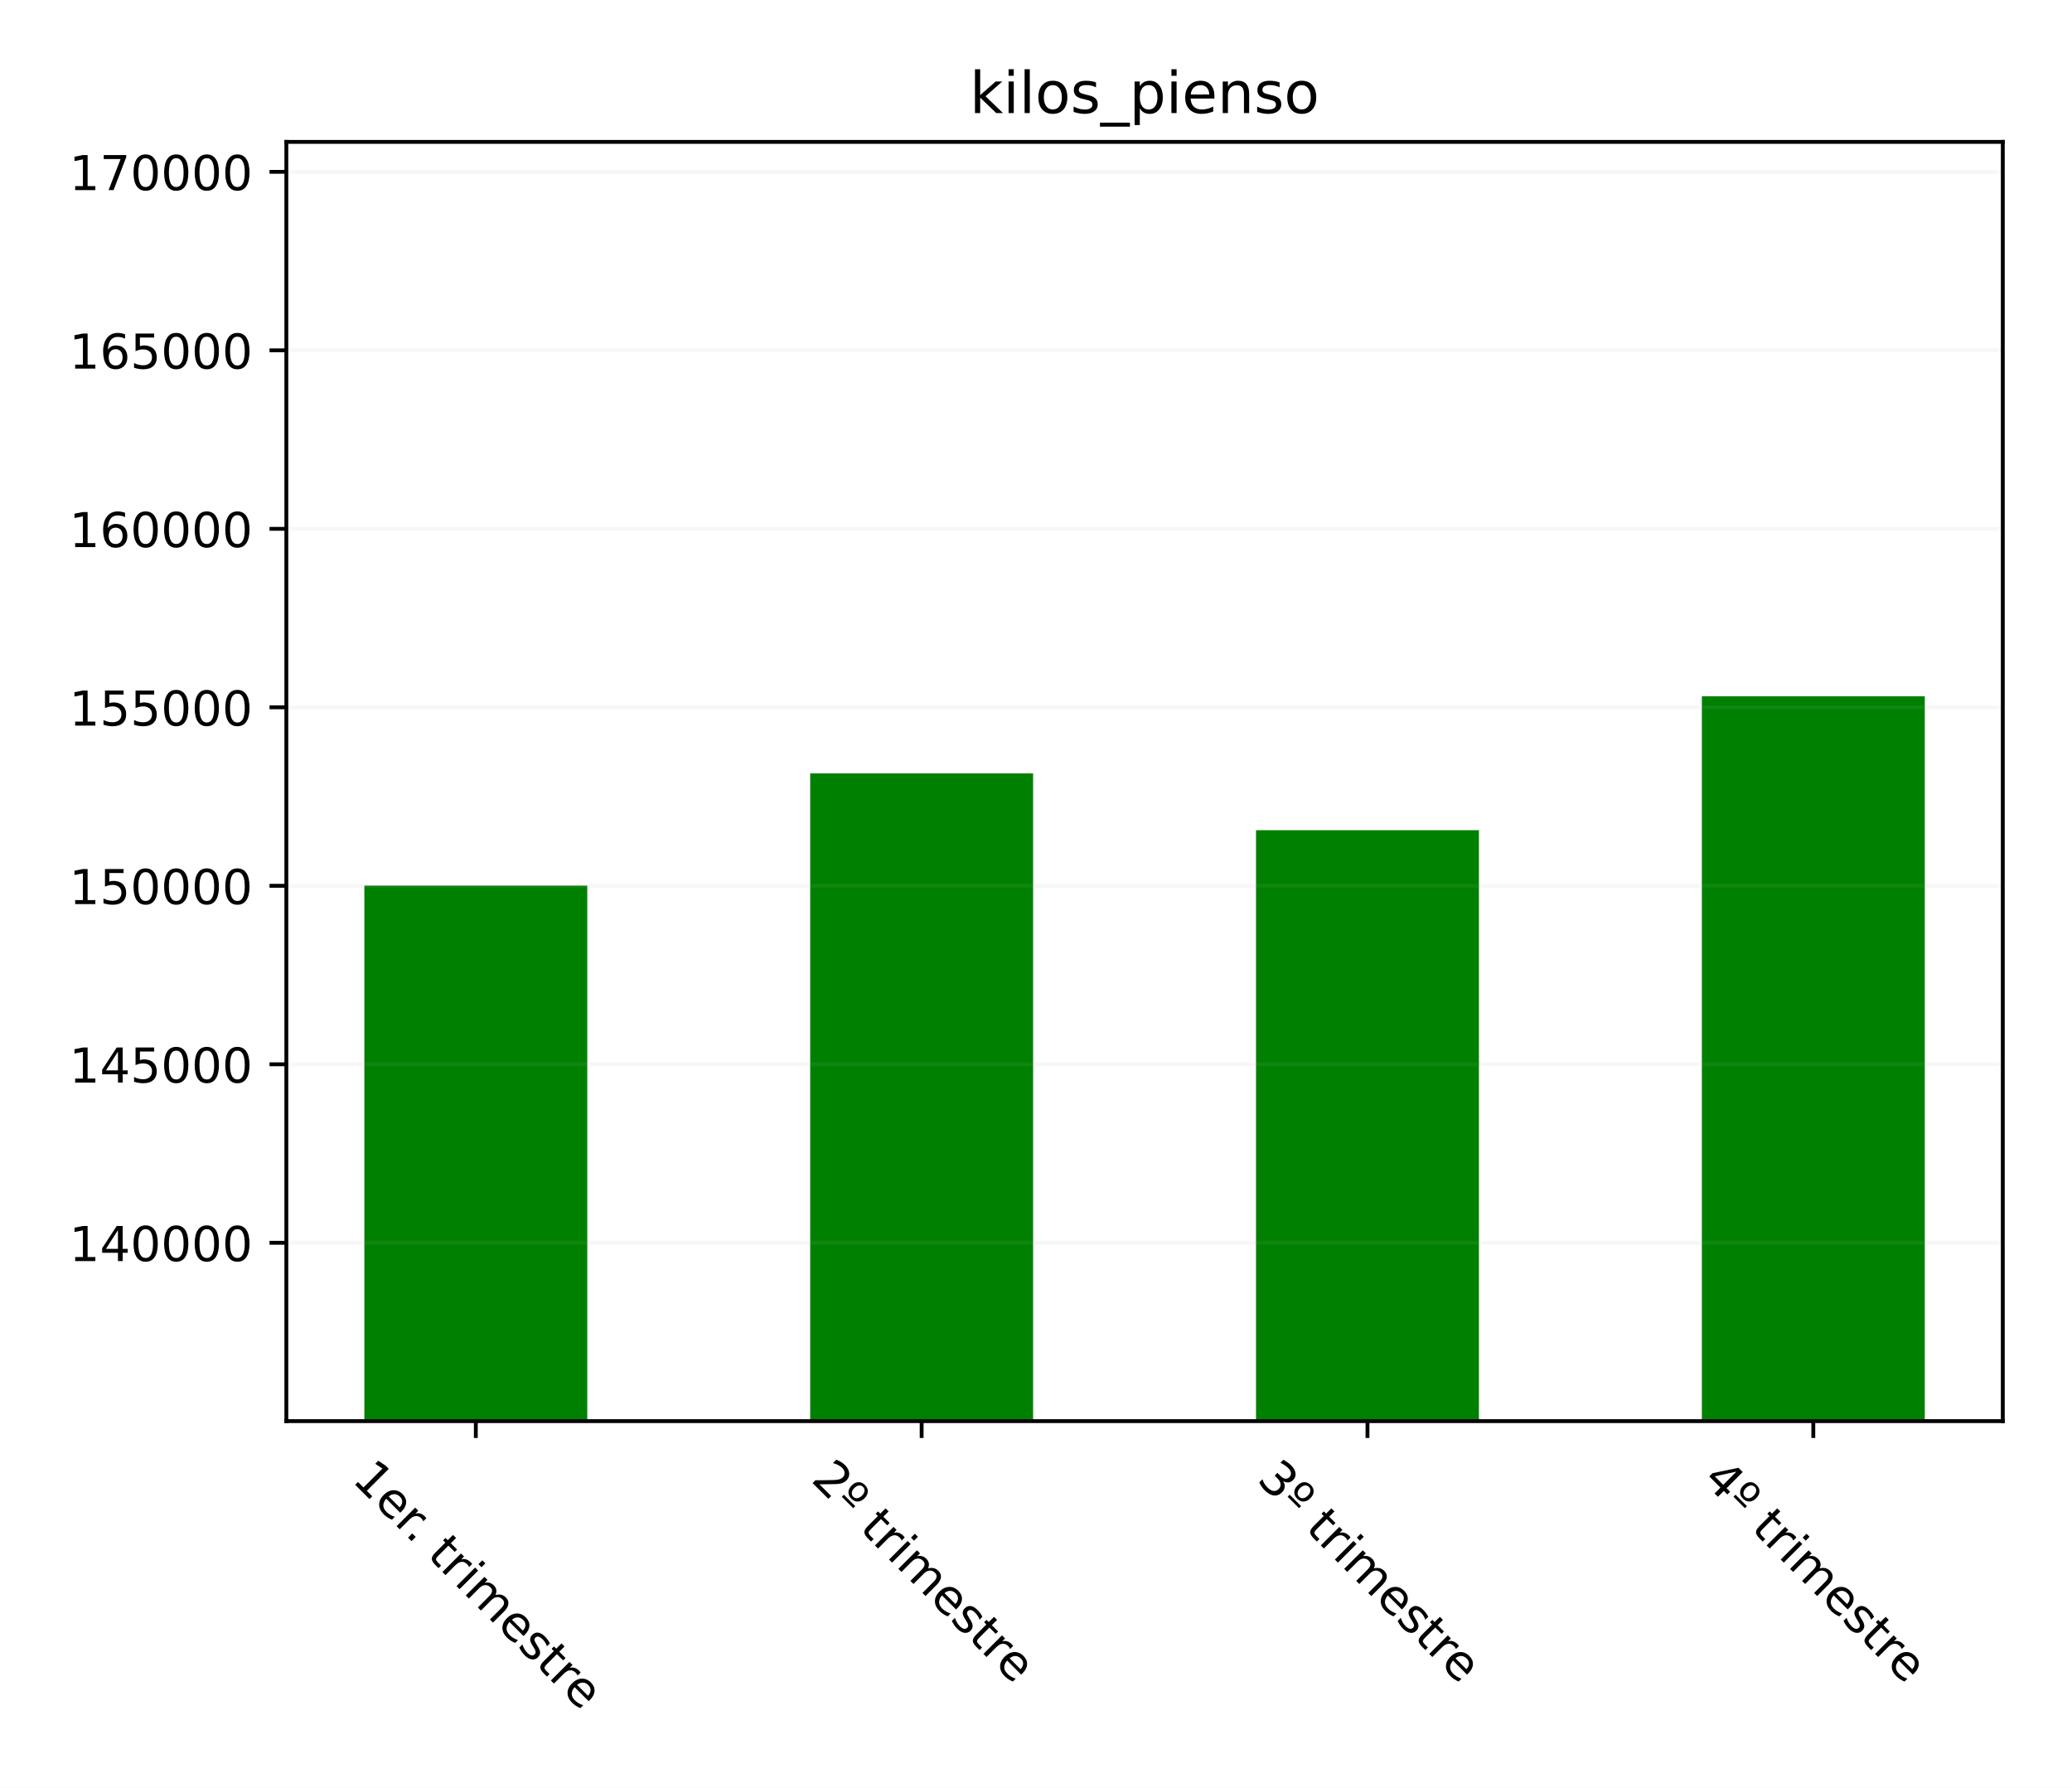
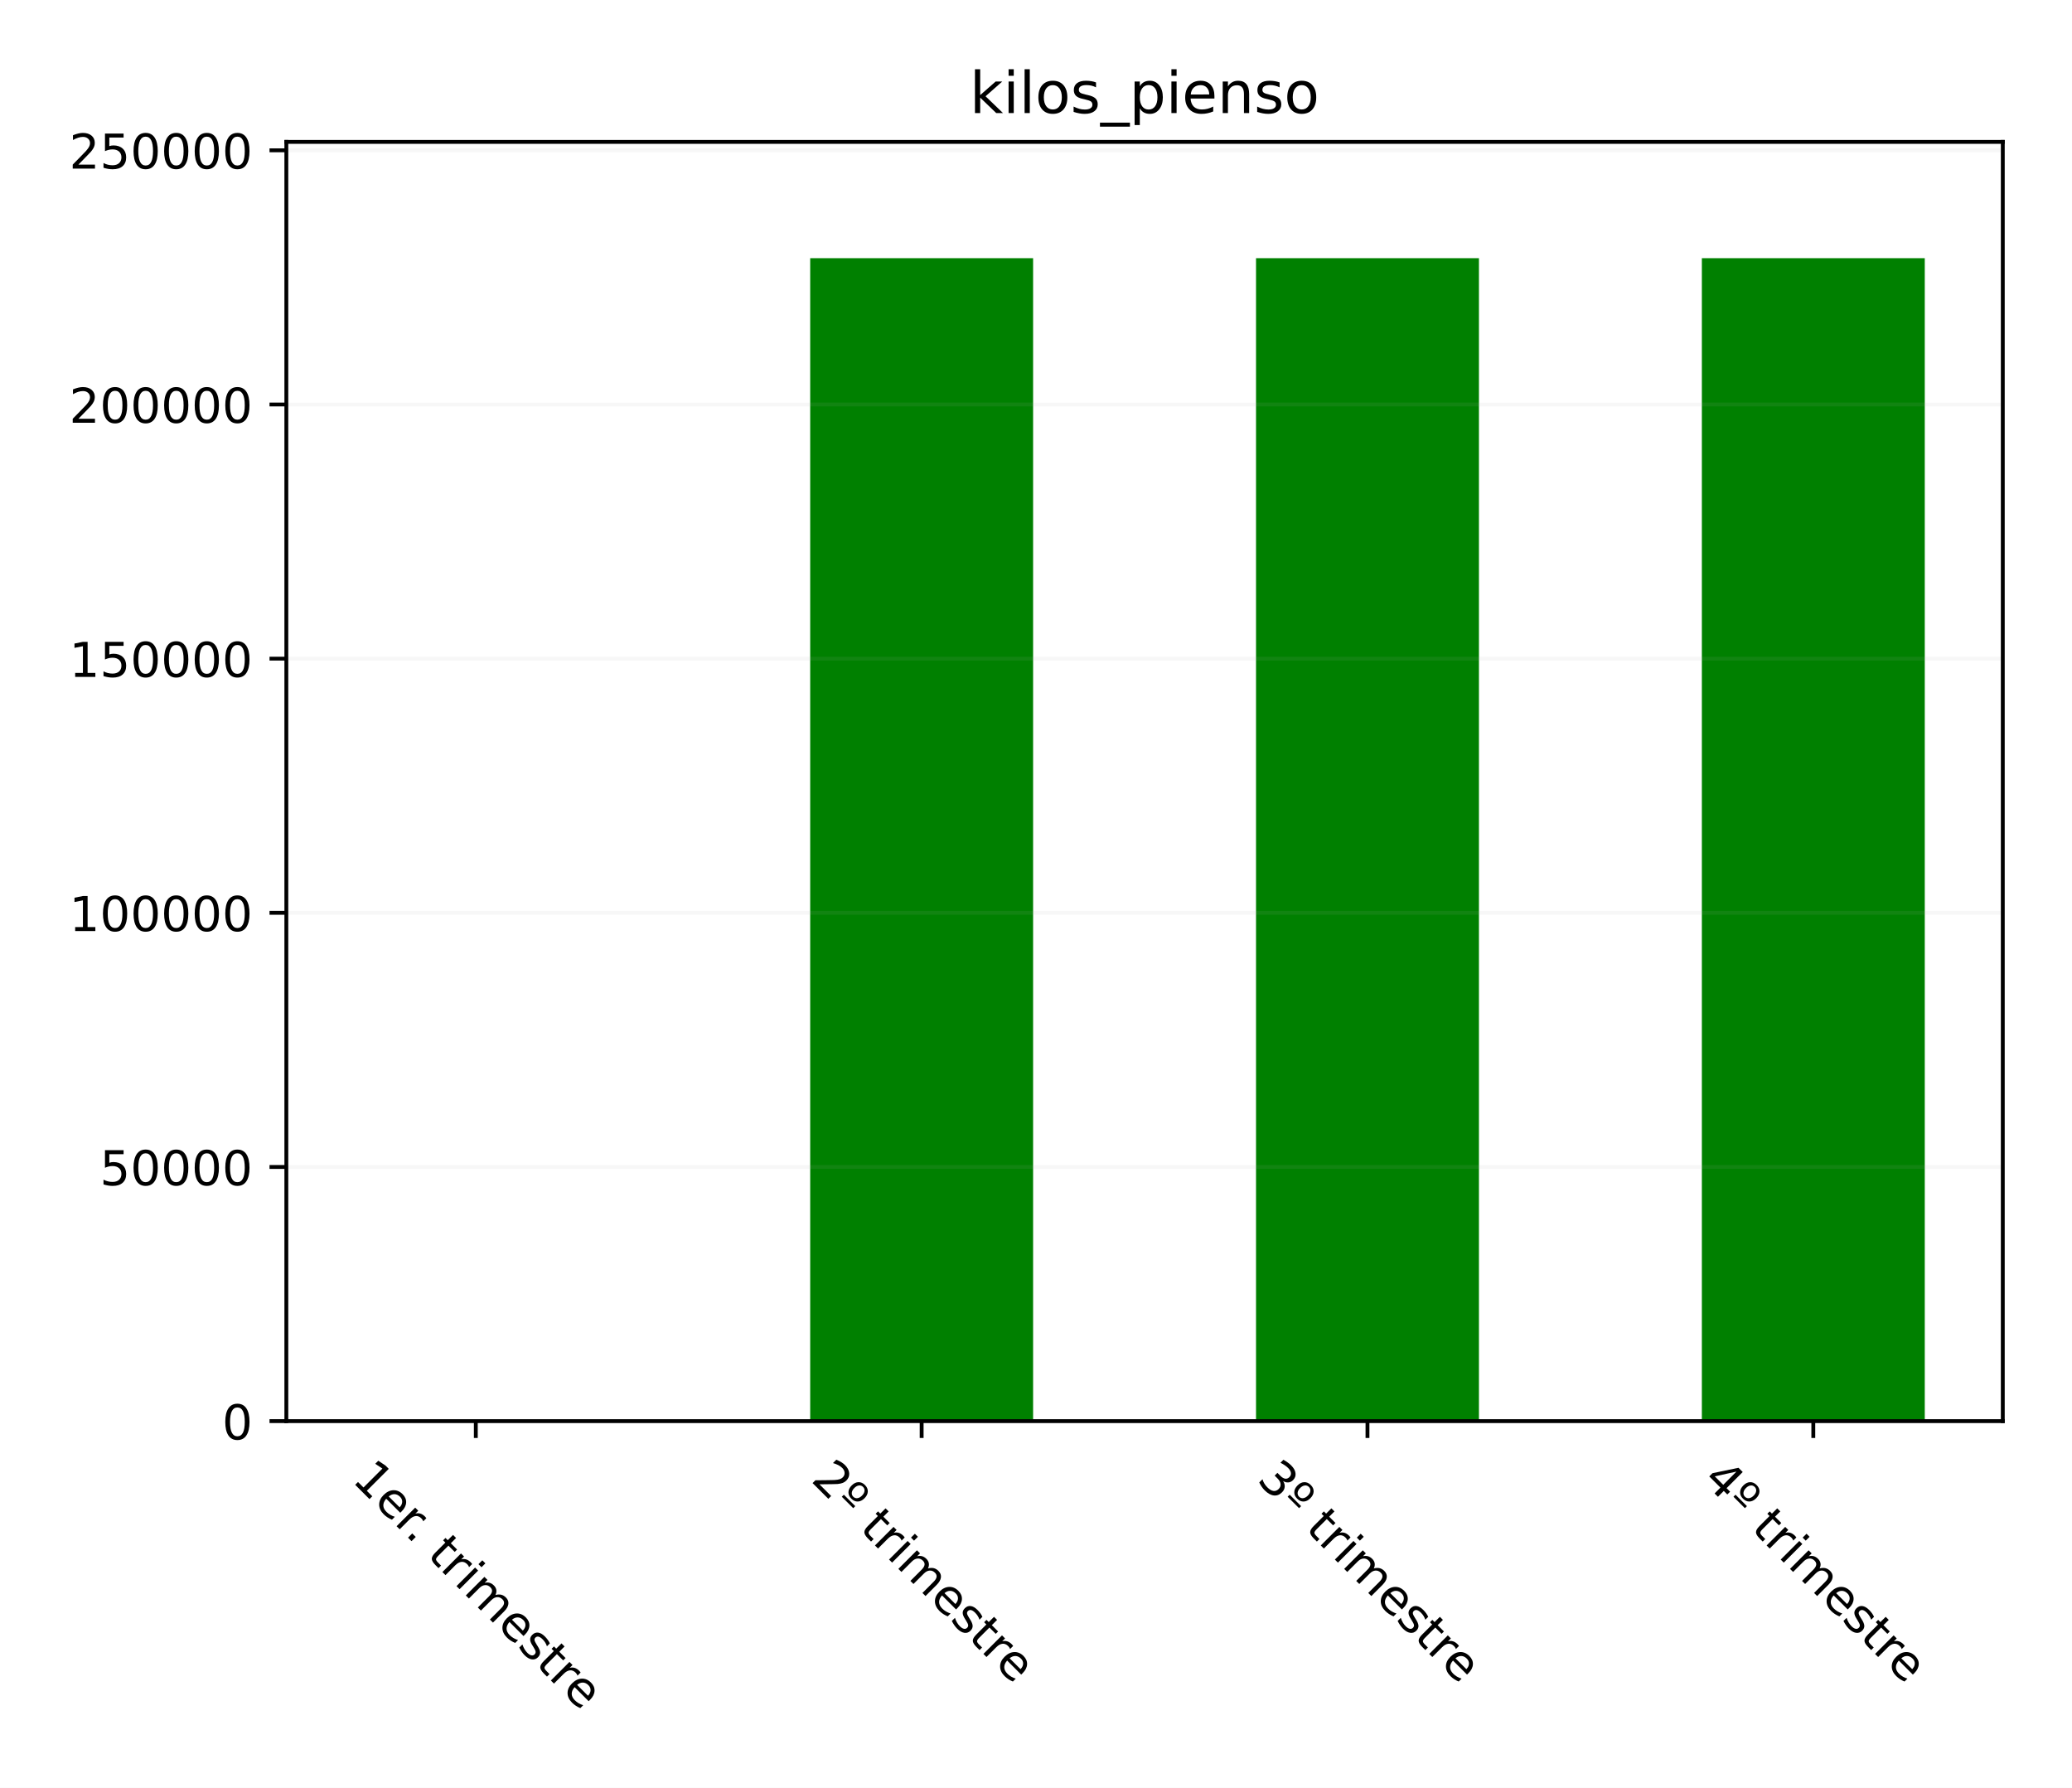
<svg xmlns="http://www.w3.org/2000/svg" xmlns:xlink="http://www.w3.org/1999/xlink" height="371.916pt" version="1.1" viewBox="0 0 431.095 371.916" width="431.095pt">
  <defs>
    <style type="text/css">*{stroke-linecap:butt;stroke-linejoin:round;}</style>
  </defs>
  <g id="figure_1">
    <g id="patch_1">
      <path d="M 0 371.916  L 431.095 371.916  L 431.095 0  L 0 0  z " style="fill:#ffffff;" />
    </g>
    <g id="axes_1">
      <g id="patch_2">
        <path d="M 59.575 295.63  L 416.695 295.63  L 416.695 29.518  L 59.575 29.518  z " style="fill:#ffffff;" />
      </g>
      <g id="patch_3">
-         <path clip-path="url(#pfba554ff82)" d="M 75.808 1298.194  L 122.187 1298.194  L 122.187 184.234  L 75.808 184.234  z " style="fill:#008000;" />
+         <path clip-path="url(#p27c64d6bfb)" d="M 75.808 295.63  L 122.187 295.63  L 122.187 295.63  L 75.808 295.63  z " style="fill:#008000;" />
      </g>
      <g id="patch_4">
-         <path clip-path="url(#pfba554ff82)" d="M 168.566 1298.194  L 214.945 1298.194  L 214.945 160.889  L 168.566 160.889  z " style="fill:#008000;" />
+         <path clip-path="url(#p27c64d6bfb)" d="M 168.566 295.63  L 214.945 295.63  L 214.945 53.71  L 168.566 53.71  z " style="fill:#008000;" />
      </g>
      <g id="patch_5">
-         <path clip-path="url(#pfba554ff82)" d="M 261.325 1298.194  L 307.704 1298.194  L 307.704 172.705  L 261.325 172.705  z " style="fill:#008000;" />
+         <path clip-path="url(#p27c64d6bfb)" d="M 261.325 295.63  L 307.704 295.63  L 307.704 53.71  L 261.325 53.71  z " style="fill:#008000;" />
      </g>
      <g id="patch_6">
-         <path clip-path="url(#pfba554ff82)" d="M 354.083 1298.194  L 400.462 1298.194  L 400.462 144.852  L 354.083 144.852  z " style="fill:#008000;" />
+         <path clip-path="url(#p27c64d6bfb)" d="M 354.083 295.63  L 400.462 295.63  L 400.462 53.71  L 354.083 53.71  z " style="fill:#008000;" />
      </g>
      <g id="matplotlib.axis_1">
        <g id="xtick_1">
          <g id="line2d_1">
            <defs>
-               <path d="M 0 0  L 0 3.5  " id="mde9b3c3d41" style="stroke:#000000;stroke-width:0.8;" />
+               <path d="M 0 0  L 0 3.5  " id="m69ce9f2527" style="stroke:#000000;stroke-width:0.8;" />
            </defs>
            <g>
-               <use style="stroke:#000000;stroke-width:0.8;" x="98.997" xlink:href="#mde9b3c3d41" y="295.63" />
+               <use style="stroke:#000000;stroke-width:0.8;" x="98.997" xlink:href="#m69ce9f2527" y="295.63" />
            </g>
          </g>
          <g id="text_1">
            <g transform="translate(73.02497 308.003)rotate(-315)scale(0.1 -0.1)">
              <defs>
                <path d="M 12.406 8.297  L 28.516 8.297  L 28.516 63.922  L 10.984 60.406  L 10.984 69.391  L 28.422 72.906  L 38.281 72.906  L 38.281 8.297  L 54.391 8.297  L 54.391 0  L 12.406 0  z " id="DejaVuSans-49" />
                <path d="M 56.203 29.594  L 56.203 25.203  L 14.891 25.203  Q 15.484 15.922 20.484 11.062  Q 25.484 6.203 34.422 6.203  Q 39.594 6.203 44.453 7.469  Q 49.312 8.734 54.109 11.281  L 54.109 2.781  Q 49.266 0.734 44.188 -0.344  Q 39.109 -1.422 33.891 -1.422  Q 20.797 -1.422 13.156 6.188  Q 5.516 13.812 5.516 26.812  Q 5.516 40.234 12.766 48.109  Q 20.016 56 32.328 56  Q 43.359 56 49.781 48.891  Q 56.203 41.797 56.203 29.594  z M 47.219 32.234  Q 47.125 39.594 43.094 43.984  Q 39.062 48.391 32.422 48.391  Q 24.906 48.391 20.391 44.141  Q 15.875 39.891 15.188 32.172  z " id="DejaVuSans-101" />
                <path d="M 41.109 46.297  Q 39.594 47.172 37.812 47.578  Q 36.031 48 33.891 48  Q 26.266 48 22.188 43.047  Q 18.109 38.094 18.109 28.812  L 18.109 0  L 9.078 0  L 9.078 54.688  L 18.109 54.688  L 18.109 46.188  Q 20.953 51.172 25.484 53.578  Q 30.031 56 36.531 56  Q 37.453 56 38.578 55.875  Q 39.703 55.766 41.062 55.516  z " id="DejaVuSans-114" />
                <path d="M 10.688 12.406  L 21 12.406  L 21 0  L 10.688 0  z " id="DejaVuSans-46" />
                <path id="DejaVuSans-32" />
                <path d="M 18.312 70.219  L 18.312 54.688  L 36.812 54.688  L 36.812 47.703  L 18.312 47.703  L 18.312 18.016  Q 18.312 11.328 20.141 9.422  Q 21.969 7.516 27.594 7.516  L 36.812 7.516  L 36.812 0  L 27.594 0  Q 17.188 0 13.234 3.875  Q 9.281 7.766 9.281 18.016  L 9.281 47.703  L 2.688 47.703  L 2.688 54.688  L 9.281 54.688  L 9.281 70.219  z " id="DejaVuSans-116" />
                <path d="M 9.422 54.688  L 18.406 54.688  L 18.406 0  L 9.422 0  z M 9.422 75.984  L 18.406 75.984  L 18.406 64.594  L 9.422 64.594  z " id="DejaVuSans-105" />
                <path d="M 52 44.188  Q 55.375 50.25 60.062 53.125  Q 64.75 56 71.094 56  Q 79.641 56 84.281 50.016  Q 88.922 44.047 88.922 33.016  L 88.922 0  L 79.891 0  L 79.891 32.719  Q 79.891 40.578 77.094 44.375  Q 74.312 48.188 68.609 48.188  Q 61.625 48.188 57.562 43.547  Q 53.516 38.922 53.516 30.906  L 53.516 0  L 44.484 0  L 44.484 32.719  Q 44.484 40.625 41.703 44.406  Q 38.922 48.188 33.109 48.188  Q 26.219 48.188 22.156 43.531  Q 18.109 38.875 18.109 30.906  L 18.109 0  L 9.078 0  L 9.078 54.688  L 18.109 54.688  L 18.109 46.188  Q 21.188 51.219 25.484 53.609  Q 29.781 56 35.688 56  Q 41.656 56 45.828 52.969  Q 50 49.953 52 44.188  z " id="DejaVuSans-109" />
                <path d="M 44.281 53.078  L 44.281 44.578  Q 40.484 46.531 36.375 47.5  Q 32.281 48.484 27.875 48.484  Q 21.188 48.484 17.844 46.438  Q 14.5 44.391 14.5 40.281  Q 14.5 37.156 16.891 35.375  Q 19.281 33.594 26.516 31.984  L 29.594 31.297  Q 39.156 29.25 43.188 25.516  Q 47.219 21.781 47.219 15.094  Q 47.219 7.469 41.188 3.016  Q 35.156 -1.422 24.609 -1.422  Q 20.219 -1.422 15.453 -0.562  Q 10.688 0.297 5.422 2  L 5.422 11.281  Q 10.406 8.688 15.234 7.391  Q 20.062 6.109 24.812 6.109  Q 31.156 6.109 34.562 8.281  Q 37.984 10.453 37.984 14.406  Q 37.984 18.062 35.516 20.016  Q 33.062 21.969 24.703 23.781  L 21.578 24.516  Q 13.234 26.266 9.516 29.906  Q 5.812 33.547 5.812 39.891  Q 5.812 47.609 11.281 51.797  Q 16.75 56 26.812 56  Q 31.781 56 36.172 55.266  Q 40.578 54.547 44.281 53.078  z " id="DejaVuSans-115" />
              </defs>
              <use xlink:href="#DejaVuSans-49" />
              <use x="63.623" xlink:href="#DejaVuSans-101" />
              <use x="125.146" xlink:href="#DejaVuSans-114" />
              <use x="157.135" xlink:href="#DejaVuSans-46" />
              <use x="188.922" xlink:href="#DejaVuSans-32" />
              <use x="220.709" xlink:href="#DejaVuSans-116" />
              <use x="259.918" xlink:href="#DejaVuSans-114" />
              <use x="301.031" xlink:href="#DejaVuSans-105" />
              <use x="328.814" xlink:href="#DejaVuSans-109" />
              <use x="426.227" xlink:href="#DejaVuSans-101" />
              <use x="487.75" xlink:href="#DejaVuSans-115" />
              <use x="539.85" xlink:href="#DejaVuSans-116" />
              <use x="579.059" xlink:href="#DejaVuSans-114" />
              <use x="617.922" xlink:href="#DejaVuSans-101" />
            </g>
          </g>
        </g>
        <g id="xtick_2">
          <g id="line2d_2">
            <g>
-               <use style="stroke:#000000;stroke-width:0.8;" x="191.756" xlink:href="#mde9b3c3d41" y="295.63" />
+               <use style="stroke:#000000;stroke-width:0.8;" x="191.756" xlink:href="#m69ce9f2527" y="295.63" />
            </g>
          </g>
          <g id="text_2">
            <g transform="translate(168.5472 308.003)rotate(-315)scale(0.1 -0.1)">
              <defs>
                <path d="M 19.188 8.297  L 53.609 8.297  L 53.609 0  L 7.328 0  L 7.328 8.297  Q 12.938 14.109 22.625 23.891  Q 32.328 33.688 34.812 36.531  Q 39.547 41.844 41.422 45.531  Q 43.312 49.219 43.312 52.781  Q 43.312 58.594 39.234 62.25  Q 35.156 65.922 28.609 65.922  Q 23.969 65.922 18.812 64.312  Q 13.672 62.703 7.812 59.422  L 7.812 69.391  Q 13.766 71.781 18.938 73  Q 24.125 74.219 28.422 74.219  Q 39.75 74.219 46.484 68.547  Q 53.219 62.891 53.219 53.422  Q 53.219 48.922 51.531 44.891  Q 49.859 40.875 45.406 35.406  Q 44.188 33.984 37.641 27.219  Q 31.109 20.453 19.188 8.297  z " id="DejaVuSans-50" />
                <path d="M 6.781 28.906  L 40.375 28.906  L 40.375 22.906  L 6.781 22.906  z M 23.578 74.219  Q 32.328 74.219 37.359 68.812  Q 42.391 63.422 42.391 54.109  Q 42.391 44.781 37.359 39.422  Q 32.328 34.078 23.578 34.078  Q 14.844 34.078 9.766 39.453  Q 4.688 44.828 4.688 54.109  Q 4.688 63.422 9.766 68.812  Q 14.844 74.219 23.578 74.219  z M 23.578 68.609  Q 18.453 68.609 15.375 64.672  Q 12.312 60.75 12.312 54.109  Q 12.312 47.609 15.406 43.703  Q 18.5 39.797 23.578 39.797  Q 28.719 39.797 31.766 43.703  Q 34.812 47.609 34.812 54.109  Q 34.812 60.797 31.781 64.703  Q 28.766 68.609 23.578 68.609  z " id="DejaVuSans-186" />
              </defs>
              <use xlink:href="#DejaVuSans-50" />
              <use x="63.623" xlink:href="#DejaVuSans-186" />
              <use x="110.742" xlink:href="#DejaVuSans-32" />
              <use x="142.529" xlink:href="#DejaVuSans-116" />
              <use x="181.738" xlink:href="#DejaVuSans-114" />
              <use x="222.852" xlink:href="#DejaVuSans-105" />
              <use x="250.635" xlink:href="#DejaVuSans-109" />
              <use x="348.047" xlink:href="#DejaVuSans-101" />
              <use x="409.57" xlink:href="#DejaVuSans-115" />
              <use x="461.67" xlink:href="#DejaVuSans-116" />
              <use x="500.879" xlink:href="#DejaVuSans-114" />
              <use x="539.742" xlink:href="#DejaVuSans-101" />
            </g>
          </g>
        </g>
        <g id="xtick_3">
          <g id="line2d_3">
            <g>
-               <use style="stroke:#000000;stroke-width:0.8;" x="284.514" xlink:href="#mde9b3c3d41" y="295.63" />
+               <use style="stroke:#000000;stroke-width:0.8;" x="284.514" xlink:href="#m69ce9f2527" y="295.63" />
            </g>
          </g>
          <g id="text_3">
            <g transform="translate(261.3057 308.003)rotate(-315)scale(0.1 -0.1)">
              <defs>
                <path d="M 40.578 39.312  Q 47.656 37.797 51.625 33  Q 55.609 28.219 55.609 21.188  Q 55.609 10.406 48.188 4.484  Q 40.766 -1.422 27.094 -1.422  Q 22.516 -1.422 17.656 -0.516  Q 12.797 0.391 7.625 2.203  L 7.625 11.719  Q 11.719 9.328 16.594 8.109  Q 21.484 6.891 26.812 6.891  Q 36.078 6.891 40.938 10.547  Q 45.797 14.203 45.797 21.188  Q 45.797 27.641 41.281 31.266  Q 36.766 34.906 28.719 34.906  L 20.219 34.906  L 20.219 43.016  L 29.109 43.016  Q 36.375 43.016 40.234 45.922  Q 44.094 48.828 44.094 54.297  Q 44.094 59.906 40.109 62.906  Q 36.141 65.922 28.719 65.922  Q 24.656 65.922 20.016 65.031  Q 15.375 64.156 9.812 62.312  L 9.812 71.094  Q 15.438 72.656 20.344 73.438  Q 25.25 74.219 29.594 74.219  Q 40.828 74.219 47.359 69.109  Q 53.906 64.016 53.906 55.328  Q 53.906 49.266 50.438 45.094  Q 46.969 40.922 40.578 39.312  z " id="DejaVuSans-51" />
              </defs>
              <use xlink:href="#DejaVuSans-51" />
              <use x="63.623" xlink:href="#DejaVuSans-186" />
              <use x="110.742" xlink:href="#DejaVuSans-32" />
              <use x="142.529" xlink:href="#DejaVuSans-116" />
              <use x="181.738" xlink:href="#DejaVuSans-114" />
              <use x="222.852" xlink:href="#DejaVuSans-105" />
              <use x="250.635" xlink:href="#DejaVuSans-109" />
              <use x="348.047" xlink:href="#DejaVuSans-101" />
              <use x="409.57" xlink:href="#DejaVuSans-115" />
              <use x="461.67" xlink:href="#DejaVuSans-116" />
              <use x="500.879" xlink:href="#DejaVuSans-114" />
              <use x="539.742" xlink:href="#DejaVuSans-101" />
            </g>
          </g>
        </g>
        <g id="xtick_4">
          <g id="line2d_4">
            <g>
-               <use style="stroke:#000000;stroke-width:0.8;" x="377.273" xlink:href="#mde9b3c3d41" y="295.63" />
+               <use style="stroke:#000000;stroke-width:0.8;" x="377.273" xlink:href="#m69ce9f2527" y="295.63" />
            </g>
          </g>
          <g id="text_4">
            <g transform="translate(354.0641 308.003)rotate(-315)scale(0.1 -0.1)">
              <defs>
                <path d="M 37.797 64.312  L 12.891 25.391  L 37.797 25.391  z M 35.203 72.906  L 47.609 72.906  L 47.609 25.391  L 58.016 25.391  L 58.016 17.188  L 47.609 17.188  L 47.609 0  L 37.797 0  L 37.797 17.188  L 4.891 17.188  L 4.891 26.703  z " id="DejaVuSans-52" />
              </defs>
              <use xlink:href="#DejaVuSans-52" />
              <use x="63.623" xlink:href="#DejaVuSans-186" />
              <use x="110.742" xlink:href="#DejaVuSans-32" />
              <use x="142.529" xlink:href="#DejaVuSans-116" />
              <use x="181.738" xlink:href="#DejaVuSans-114" />
              <use x="222.852" xlink:href="#DejaVuSans-105" />
              <use x="250.635" xlink:href="#DejaVuSans-109" />
              <use x="348.047" xlink:href="#DejaVuSans-101" />
              <use x="409.57" xlink:href="#DejaVuSans-115" />
              <use x="461.67" xlink:href="#DejaVuSans-116" />
              <use x="500.879" xlink:href="#DejaVuSans-114" />
              <use x="539.742" xlink:href="#DejaVuSans-101" />
            </g>
          </g>
        </g>
      </g>
      <g id="matplotlib.axis_2">
        <g id="ytick_1">
          <g id="line2d_5">
-             <path clip-path="url(#pfba554ff82)" d="M 59.575 258.531  L 416.695 258.531  " style="fill:none;stroke:#b0b0b0;stroke-linecap:square;stroke-opacity:0.1;stroke-width:0.8;" />
+             <path clip-path="url(#p27c64d6bfb)" d="M 59.575 295.63  L 416.695 295.63  " style="fill:none;stroke:#b0b0b0;stroke-linecap:square;stroke-opacity:0.1;stroke-width:0.8;" />
          </g>
          <g id="line2d_6">
            <defs>
-               <path d="M 0 0  L -3.5 0  " id="m49a7c14c63" style="stroke:#000000;stroke-width:0.8;" />
+               <path d="M 0 0  L -3.5 0  " id="m57c4a43a28" style="stroke:#000000;stroke-width:0.8;" />
            </defs>
            <g>
-               <use style="stroke:#000000;stroke-width:0.8;" x="59.575" xlink:href="#m49a7c14c63" y="258.531" />
+               <use style="stroke:#000000;stroke-width:0.8;" x="59.575" xlink:href="#m57c4a43a28" y="295.63" />
            </g>
          </g>
          <g id="text_5">
-             <g transform="translate(14.4 262.3306)scale(0.1 -0.1)">
+             <g transform="translate(46.2125 299.4293)scale(0.1 -0.1)">
              <defs>
                <path d="M 31.781 66.406  Q 24.172 66.406 20.328 58.906  Q 16.5 51.422 16.5 36.375  Q 16.5 21.391 20.328 13.891  Q 24.172 6.391 31.781 6.391  Q 39.453 6.391 43.281 13.891  Q 47.125 21.391 47.125 36.375  Q 47.125 51.422 43.281 58.906  Q 39.453 66.406 31.781 66.406  z M 31.781 74.219  Q 44.047 74.219 50.516 64.516  Q 56.984 54.828 56.984 36.375  Q 56.984 17.969 50.516 8.266  Q 44.047 -1.422 31.781 -1.422  Q 19.531 -1.422 13.062 8.266  Q 6.594 17.969 6.594 36.375  Q 6.594 54.828 13.062 64.516  Q 19.531 74.219 31.781 74.219  z " id="DejaVuSans-48" />
              </defs>
-               <use xlink:href="#DejaVuSans-49" />
-               <use x="63.623" xlink:href="#DejaVuSans-52" />
-               <use x="127.246" xlink:href="#DejaVuSans-48" />
-               <use x="190.869" xlink:href="#DejaVuSans-48" />
-               <use x="254.492" xlink:href="#DejaVuSans-48" />
-               <use x="318.115" xlink:href="#DejaVuSans-48" />
+               <use xlink:href="#DejaVuSans-48" />
            </g>
          </g>
        </g>
        <g id="ytick_2">
          <g id="line2d_7">
-             <path clip-path="url(#pfba554ff82)" d="M 59.575 221.401  L 416.695 221.401  " style="fill:none;stroke:#b0b0b0;stroke-linecap:square;stroke-opacity:0.1;stroke-width:0.8;" />
+             <path clip-path="url(#p27c64d6bfb)" d="M 59.575 242.758  L 416.695 242.758  " style="fill:none;stroke:#b0b0b0;stroke-linecap:square;stroke-opacity:0.1;stroke-width:0.8;" />
          </g>
          <g id="line2d_8">
            <g>
-               <use style="stroke:#000000;stroke-width:0.8;" x="59.575" xlink:href="#m49a7c14c63" y="221.401" />
+               <use style="stroke:#000000;stroke-width:0.8;" x="59.575" xlink:href="#m57c4a43a28" y="242.758" />
            </g>
          </g>
          <g id="text_6">
-             <g transform="translate(14.4 225.1998)scale(0.1 -0.1)">
+             <g transform="translate(20.7625 246.5576)scale(0.1 -0.1)">
              <defs>
                <path d="M 10.797 72.906  L 49.516 72.906  L 49.516 64.594  L 19.828 64.594  L 19.828 46.734  Q 21.969 47.469 24.109 47.828  Q 26.266 48.188 28.422 48.188  Q 40.625 48.188 47.75 41.5  Q 54.891 34.812 54.891 23.391  Q 54.891 11.625 47.562 5.094  Q 40.234 -1.422 26.906 -1.422  Q 22.312 -1.422 17.547 -0.641  Q 12.797 0.141 7.719 1.703  L 7.719 11.625  Q 12.109 9.234 16.797 8.062  Q 21.484 6.891 26.703 6.891  Q 35.156 6.891 40.078 11.328  Q 45.016 15.766 45.016 23.391  Q 45.016 31 40.078 35.438  Q 35.156 39.891 26.703 39.891  Q 22.75 39.891 18.812 39.016  Q 14.891 38.141 10.797 36.281  z " id="DejaVuSans-53" />
              </defs>
-               <use xlink:href="#DejaVuSans-49" />
-               <use x="63.623" xlink:href="#DejaVuSans-52" />
-               <use x="127.246" xlink:href="#DejaVuSans-53" />
-               <use x="190.869" xlink:href="#DejaVuSans-48" />
-               <use x="254.492" xlink:href="#DejaVuSans-48" />
-               <use x="318.115" xlink:href="#DejaVuSans-48" />
+               <use xlink:href="#DejaVuSans-53" />
+               <use x="63.623" xlink:href="#DejaVuSans-48" />
+               <use x="127.246" xlink:href="#DejaVuSans-48" />
+               <use x="190.869" xlink:href="#DejaVuSans-48" />
+               <use x="254.492" xlink:href="#DejaVuSans-48" />
            </g>
          </g>
        </g>
        <g id="ytick_3">
          <g id="line2d_9">
-             <path clip-path="url(#pfba554ff82)" d="M 59.575 184.27  L 416.695 184.27  " style="fill:none;stroke:#b0b0b0;stroke-linecap:square;stroke-opacity:0.1;stroke-width:0.8;" />
+             <path clip-path="url(#p27c64d6bfb)" d="M 59.575 189.887  L 416.695 189.887  " style="fill:none;stroke:#b0b0b0;stroke-linecap:square;stroke-opacity:0.1;stroke-width:0.8;" />
          </g>
          <g id="line2d_10">
            <g>
-               <use style="stroke:#000000;stroke-width:0.8;" x="59.575" xlink:href="#m49a7c14c63" y="184.27" />
+               <use style="stroke:#000000;stroke-width:0.8;" x="59.575" xlink:href="#m57c4a43a28" y="189.887" />
            </g>
          </g>
          <g id="text_7">
-             <g transform="translate(14.4 188.069)scale(0.1 -0.1)">
+             <g transform="translate(14.4 193.6858)scale(0.1 -0.1)">
+               <use xlink:href="#DejaVuSans-49" />
+               <use x="63.623" xlink:href="#DejaVuSans-48" />
+               <use x="127.246" xlink:href="#DejaVuSans-48" />
+               <use x="190.869" xlink:href="#DejaVuSans-48" />
+               <use x="254.492" xlink:href="#DejaVuSans-48" />
+               <use x="318.115" xlink:href="#DejaVuSans-48" />
+             </g>
+           </g>
+         </g>
+         <g id="ytick_4">
+           <g id="line2d_11">
+             <path clip-path="url(#p27c64d6bfb)" d="M 59.575 137.015  L 416.695 137.015  " style="fill:none;stroke:#b0b0b0;stroke-linecap:square;stroke-opacity:0.1;stroke-width:0.8;" />
+           </g>
+           <g id="line2d_12">
+             <g>
+               <use style="stroke:#000000;stroke-width:0.8;" x="59.575" xlink:href="#m57c4a43a28" y="137.015" />
+             </g>
+           </g>
+           <g id="text_8">
+             <g transform="translate(14.4 140.8141)scale(0.1 -0.1)">
              <use xlink:href="#DejaVuSans-49" />
              <use x="63.623" xlink:href="#DejaVuSans-53" />
              <use x="127.246" xlink:href="#DejaVuSans-48" />
              <use x="190.869" xlink:href="#DejaVuSans-48" />
              <use x="254.492" xlink:href="#DejaVuSans-48" />
              <use x="318.115" xlink:href="#DejaVuSans-48" />
            </g>
          </g>
        </g>
-         <g id="ytick_4">
-           <g id="line2d_11">
-             <path clip-path="url(#pfba554ff82)" d="M 59.575 147.139  L 416.695 147.139  " style="fill:none;stroke:#b0b0b0;stroke-linecap:square;stroke-opacity:0.1;stroke-width:0.8;" />
-           </g>
-           <g id="line2d_12">
-             <g>
-               <use style="stroke:#000000;stroke-width:0.8;" x="59.575" xlink:href="#m49a7c14c63" y="147.139" />
-             </g>
-           </g>
-           <g id="text_8">
-             <g transform="translate(14.4 150.9382)scale(0.1 -0.1)">
-               <use xlink:href="#DejaVuSans-49" />
-               <use x="63.623" xlink:href="#DejaVuSans-53" />
-               <use x="127.246" xlink:href="#DejaVuSans-53" />
-               <use x="190.869" xlink:href="#DejaVuSans-48" />
-               <use x="254.492" xlink:href="#DejaVuSans-48" />
-               <use x="318.115" xlink:href="#DejaVuSans-48" />
-             </g>
-           </g>
-         </g>
        <g id="ytick_5">
          <g id="line2d_13">
-             <path clip-path="url(#pfba554ff82)" d="M 59.575 110.008  L 416.695 110.008  " style="fill:none;stroke:#b0b0b0;stroke-linecap:square;stroke-opacity:0.1;stroke-width:0.8;" />
+             <path clip-path="url(#p27c64d6bfb)" d="M 59.575 84.143  L 416.695 84.143  " style="fill:none;stroke:#b0b0b0;stroke-linecap:square;stroke-opacity:0.1;stroke-width:0.8;" />
          </g>
          <g id="line2d_14">
            <g>
-               <use style="stroke:#000000;stroke-width:0.8;" x="59.575" xlink:href="#m49a7c14c63" y="110.008" />
+               <use style="stroke:#000000;stroke-width:0.8;" x="59.575" xlink:href="#m57c4a43a28" y="84.143" />
            </g>
          </g>
          <g id="text_9">
-             <g transform="translate(14.4 113.8074)scale(0.1 -0.1)">
-               <defs>
-                 <path d="M 33.016 40.375  Q 26.375 40.375 22.484 35.828  Q 18.609 31.297 18.609 23.391  Q 18.609 15.531 22.484 10.953  Q 26.375 6.391 33.016 6.391  Q 39.656 6.391 43.531 10.953  Q 47.406 15.531 47.406 23.391  Q 47.406 31.297 43.531 35.828  Q 39.656 40.375 33.016 40.375  z M 52.594 71.297  L 52.594 62.312  Q 48.875 64.062 45.094 64.984  Q 41.312 65.922 37.594 65.922  Q 27.828 65.922 22.672 59.328  Q 17.531 52.734 16.797 39.406  Q 19.672 43.656 24.016 45.922  Q 28.375 48.188 33.594 48.188  Q 44.578 48.188 50.953 41.516  Q 57.328 34.859 57.328 23.391  Q 57.328 12.156 50.688 5.359  Q 44.047 -1.422 33.016 -1.422  Q 20.359 -1.422 13.672 8.266  Q 6.984 17.969 6.984 36.375  Q 6.984 53.656 15.188 63.938  Q 23.391 74.219 37.203 74.219  Q 40.922 74.219 44.703 73.484  Q 48.484 72.75 52.594 71.297  z " id="DejaVuSans-54" />
-               </defs>
-               <use xlink:href="#DejaVuSans-49" />
-               <use x="63.623" xlink:href="#DejaVuSans-54" />
+             <g transform="translate(14.4 87.94233)scale(0.1 -0.1)">
+               <use xlink:href="#DejaVuSans-50" />
+               <use x="63.623" xlink:href="#DejaVuSans-48" />
              <use x="127.246" xlink:href="#DejaVuSans-48" />
              <use x="190.869" xlink:href="#DejaVuSans-48" />
              <use x="254.492" xlink:href="#DejaVuSans-48" />
              <use x="318.115" xlink:href="#DejaVuSans-48" />
            </g>
          </g>
        </g>
        <g id="ytick_6">
          <g id="line2d_15">
-             <path clip-path="url(#pfba554ff82)" d="M 59.575 72.877  L 416.695 72.877  " style="fill:none;stroke:#b0b0b0;stroke-linecap:square;stroke-opacity:0.1;stroke-width:0.8;" />
+             <path clip-path="url(#p27c64d6bfb)" d="M 59.575 31.271  L 416.695 31.271  " style="fill:none;stroke:#b0b0b0;stroke-linecap:square;stroke-opacity:0.1;stroke-width:0.8;" />
          </g>
          <g id="line2d_16">
            <g>
-               <use style="stroke:#000000;stroke-width:0.8;" x="59.575" xlink:href="#m49a7c14c63" y="72.877" />
+               <use style="stroke:#000000;stroke-width:0.8;" x="59.575" xlink:href="#m57c4a43a28" y="31.271" />
            </g>
          </g>
          <g id="text_10">
-             <g transform="translate(14.4 76.67659)scale(0.1 -0.1)">
-               <use xlink:href="#DejaVuSans-49" />
-               <use x="63.623" xlink:href="#DejaVuSans-54" />
-               <use x="127.246" xlink:href="#DejaVuSans-53" />
-               <use x="190.869" xlink:href="#DejaVuSans-48" />
-               <use x="254.492" xlink:href="#DejaVuSans-48" />
-               <use x="318.115" xlink:href="#DejaVuSans-48" />
-             </g>
-           </g>
-         </g>
-         <g id="ytick_7">
-           <g id="line2d_17">
-             <path clip-path="url(#pfba554ff82)" d="M 59.575 35.747  L 416.695 35.747  " style="fill:none;stroke:#b0b0b0;stroke-linecap:square;stroke-opacity:0.1;stroke-width:0.8;" />
-           </g>
-           <g id="line2d_18">
-             <g>
-               <use style="stroke:#000000;stroke-width:0.8;" x="59.575" xlink:href="#m49a7c14c63" y="35.747" />
-             </g>
-           </g>
-           <g id="text_11">
-             <g transform="translate(14.4 39.54577)scale(0.1 -0.1)">
-               <defs>
-                 <path d="M 8.203 72.906  L 55.078 72.906  L 55.078 68.703  L 28.609 0  L 18.312 0  L 43.219 64.594  L 8.203 64.594  z " id="DejaVuSans-55" />
-               </defs>
-               <use xlink:href="#DejaVuSans-49" />
-               <use x="63.623" xlink:href="#DejaVuSans-55" />
+             <g transform="translate(14.4 35.07057)scale(0.1 -0.1)">
+               <use xlink:href="#DejaVuSans-50" />
+               <use x="63.623" xlink:href="#DejaVuSans-53" />
              <use x="127.246" xlink:href="#DejaVuSans-48" />
              <use x="190.869" xlink:href="#DejaVuSans-48" />
              <use x="254.492" xlink:href="#DejaVuSans-48" />
              <use x="318.115" xlink:href="#DejaVuSans-48" />
            </g>
          </g>
        </g>
      </g>
      <g id="patch_7">
        <path d="M 59.575 295.63  L 59.575 29.518  " style="fill:none;stroke:#000000;stroke-linecap:square;stroke-linejoin:miter;stroke-width:0.8;" />
      </g>
      <g id="patch_8">
        <path d="M 416.695 295.63  L 416.695 29.518  " style="fill:none;stroke:#000000;stroke-linecap:square;stroke-linejoin:miter;stroke-width:0.8;" />
      </g>
      <g id="patch_9">
        <path d="M 59.575 295.63  L 416.695 295.63  " style="fill:none;stroke:#000000;stroke-linecap:square;stroke-linejoin:miter;stroke-width:0.8;" />
      </g>
      <g id="patch_10">
        <path d="M 59.575 29.518  L 416.695 29.518  " style="fill:none;stroke:#000000;stroke-linecap:square;stroke-linejoin:miter;stroke-width:0.8;" />
      </g>
-       <g id="text_12">
+       <g id="text_11">
        <g transform="translate(201.7628 23.51813)scale(0.12 -0.12)">
          <defs>
            <path d="M 9.078 75.984  L 18.109 75.984  L 18.109 31.109  L 44.922 54.688  L 56.391 54.688  L 27.391 29.109  L 57.625 0  L 45.906 0  L 18.109 26.703  L 18.109 0  L 9.078 0  z " id="DejaVuSans-107" />
            <path d="M 9.422 75.984  L 18.406 75.984  L 18.406 0  L 9.422 0  z " id="DejaVuSans-108" />
            <path d="M 30.609 48.391  Q 23.391 48.391 19.188 42.75  Q 14.984 37.109 14.984 27.297  Q 14.984 17.484 19.156 11.844  Q 23.344 6.203 30.609 6.203  Q 37.797 6.203 41.984 11.859  Q 46.188 17.531 46.188 27.297  Q 46.188 37.016 41.984 42.703  Q 37.797 48.391 30.609 48.391  z M 30.609 56  Q 42.328 56 49.016 48.375  Q 55.719 40.766 55.719 27.297  Q 55.719 13.875 49.016 6.219  Q 42.328 -1.422 30.609 -1.422  Q 18.844 -1.422 12.172 6.219  Q 5.516 13.875 5.516 27.297  Q 5.516 40.766 12.172 48.375  Q 18.844 56 30.609 56  z " id="DejaVuSans-111" />
            <path d="M 50.984 -16.609  L 50.984 -23.578  L -0.984 -23.578  L -0.984 -16.609  z " id="DejaVuSans-95" />
            <path d="M 18.109 8.203  L 18.109 -20.797  L 9.078 -20.797  L 9.078 54.688  L 18.109 54.688  L 18.109 46.391  Q 20.953 51.266 25.266 53.625  Q 29.594 56 35.594 56  Q 45.562 56 51.781 48.094  Q 58.016 40.188 58.016 27.297  Q 58.016 14.406 51.781 6.484  Q 45.562 -1.422 35.594 -1.422  Q 29.594 -1.422 25.266 0.953  Q 20.953 3.328 18.109 8.203  z M 48.688 27.297  Q 48.688 37.203 44.609 42.844  Q 40.531 48.484 33.406 48.484  Q 26.266 48.484 22.188 42.844  Q 18.109 37.203 18.109 27.297  Q 18.109 17.391 22.188 11.75  Q 26.266 6.109 33.406 6.109  Q 40.531 6.109 44.609 11.75  Q 48.688 17.391 48.688 27.297  z " id="DejaVuSans-112" />
            <path d="M 54.891 33.016  L 54.891 0  L 45.906 0  L 45.906 32.719  Q 45.906 40.484 42.875 44.328  Q 39.844 48.188 33.797 48.188  Q 26.516 48.188 22.312 43.547  Q 18.109 38.922 18.109 30.906  L 18.109 0  L 9.078 0  L 9.078 54.688  L 18.109 54.688  L 18.109 46.188  Q 21.344 51.125 25.703 53.562  Q 30.078 56 35.797 56  Q 45.219 56 50.047 50.172  Q 54.891 44.344 54.891 33.016  z " id="DejaVuSans-110" />
          </defs>
          <use xlink:href="#DejaVuSans-107" />
          <use x="57.91" xlink:href="#DejaVuSans-105" />
          <use x="85.693" xlink:href="#DejaVuSans-108" />
          <use x="113.477" xlink:href="#DejaVuSans-111" />
          <use x="174.658" xlink:href="#DejaVuSans-115" />
          <use x="226.758" xlink:href="#DejaVuSans-95" />
          <use x="276.758" xlink:href="#DejaVuSans-112" />
          <use x="340.234" xlink:href="#DejaVuSans-105" />
          <use x="368.018" xlink:href="#DejaVuSans-101" />
          <use x="429.541" xlink:href="#DejaVuSans-110" />
          <use x="492.92" xlink:href="#DejaVuSans-115" />
          <use x="545.02" xlink:href="#DejaVuSans-111" />
        </g>
      </g>
    </g>
  </g>
  <defs>
-     <clipPath id="pfba554ff82">
+     <clipPath id="p27c64d6bfb">
      <rect height="266.112" width="357.12" x="59.575" y="29.518" />
    </clipPath>
  </defs>
</svg>
